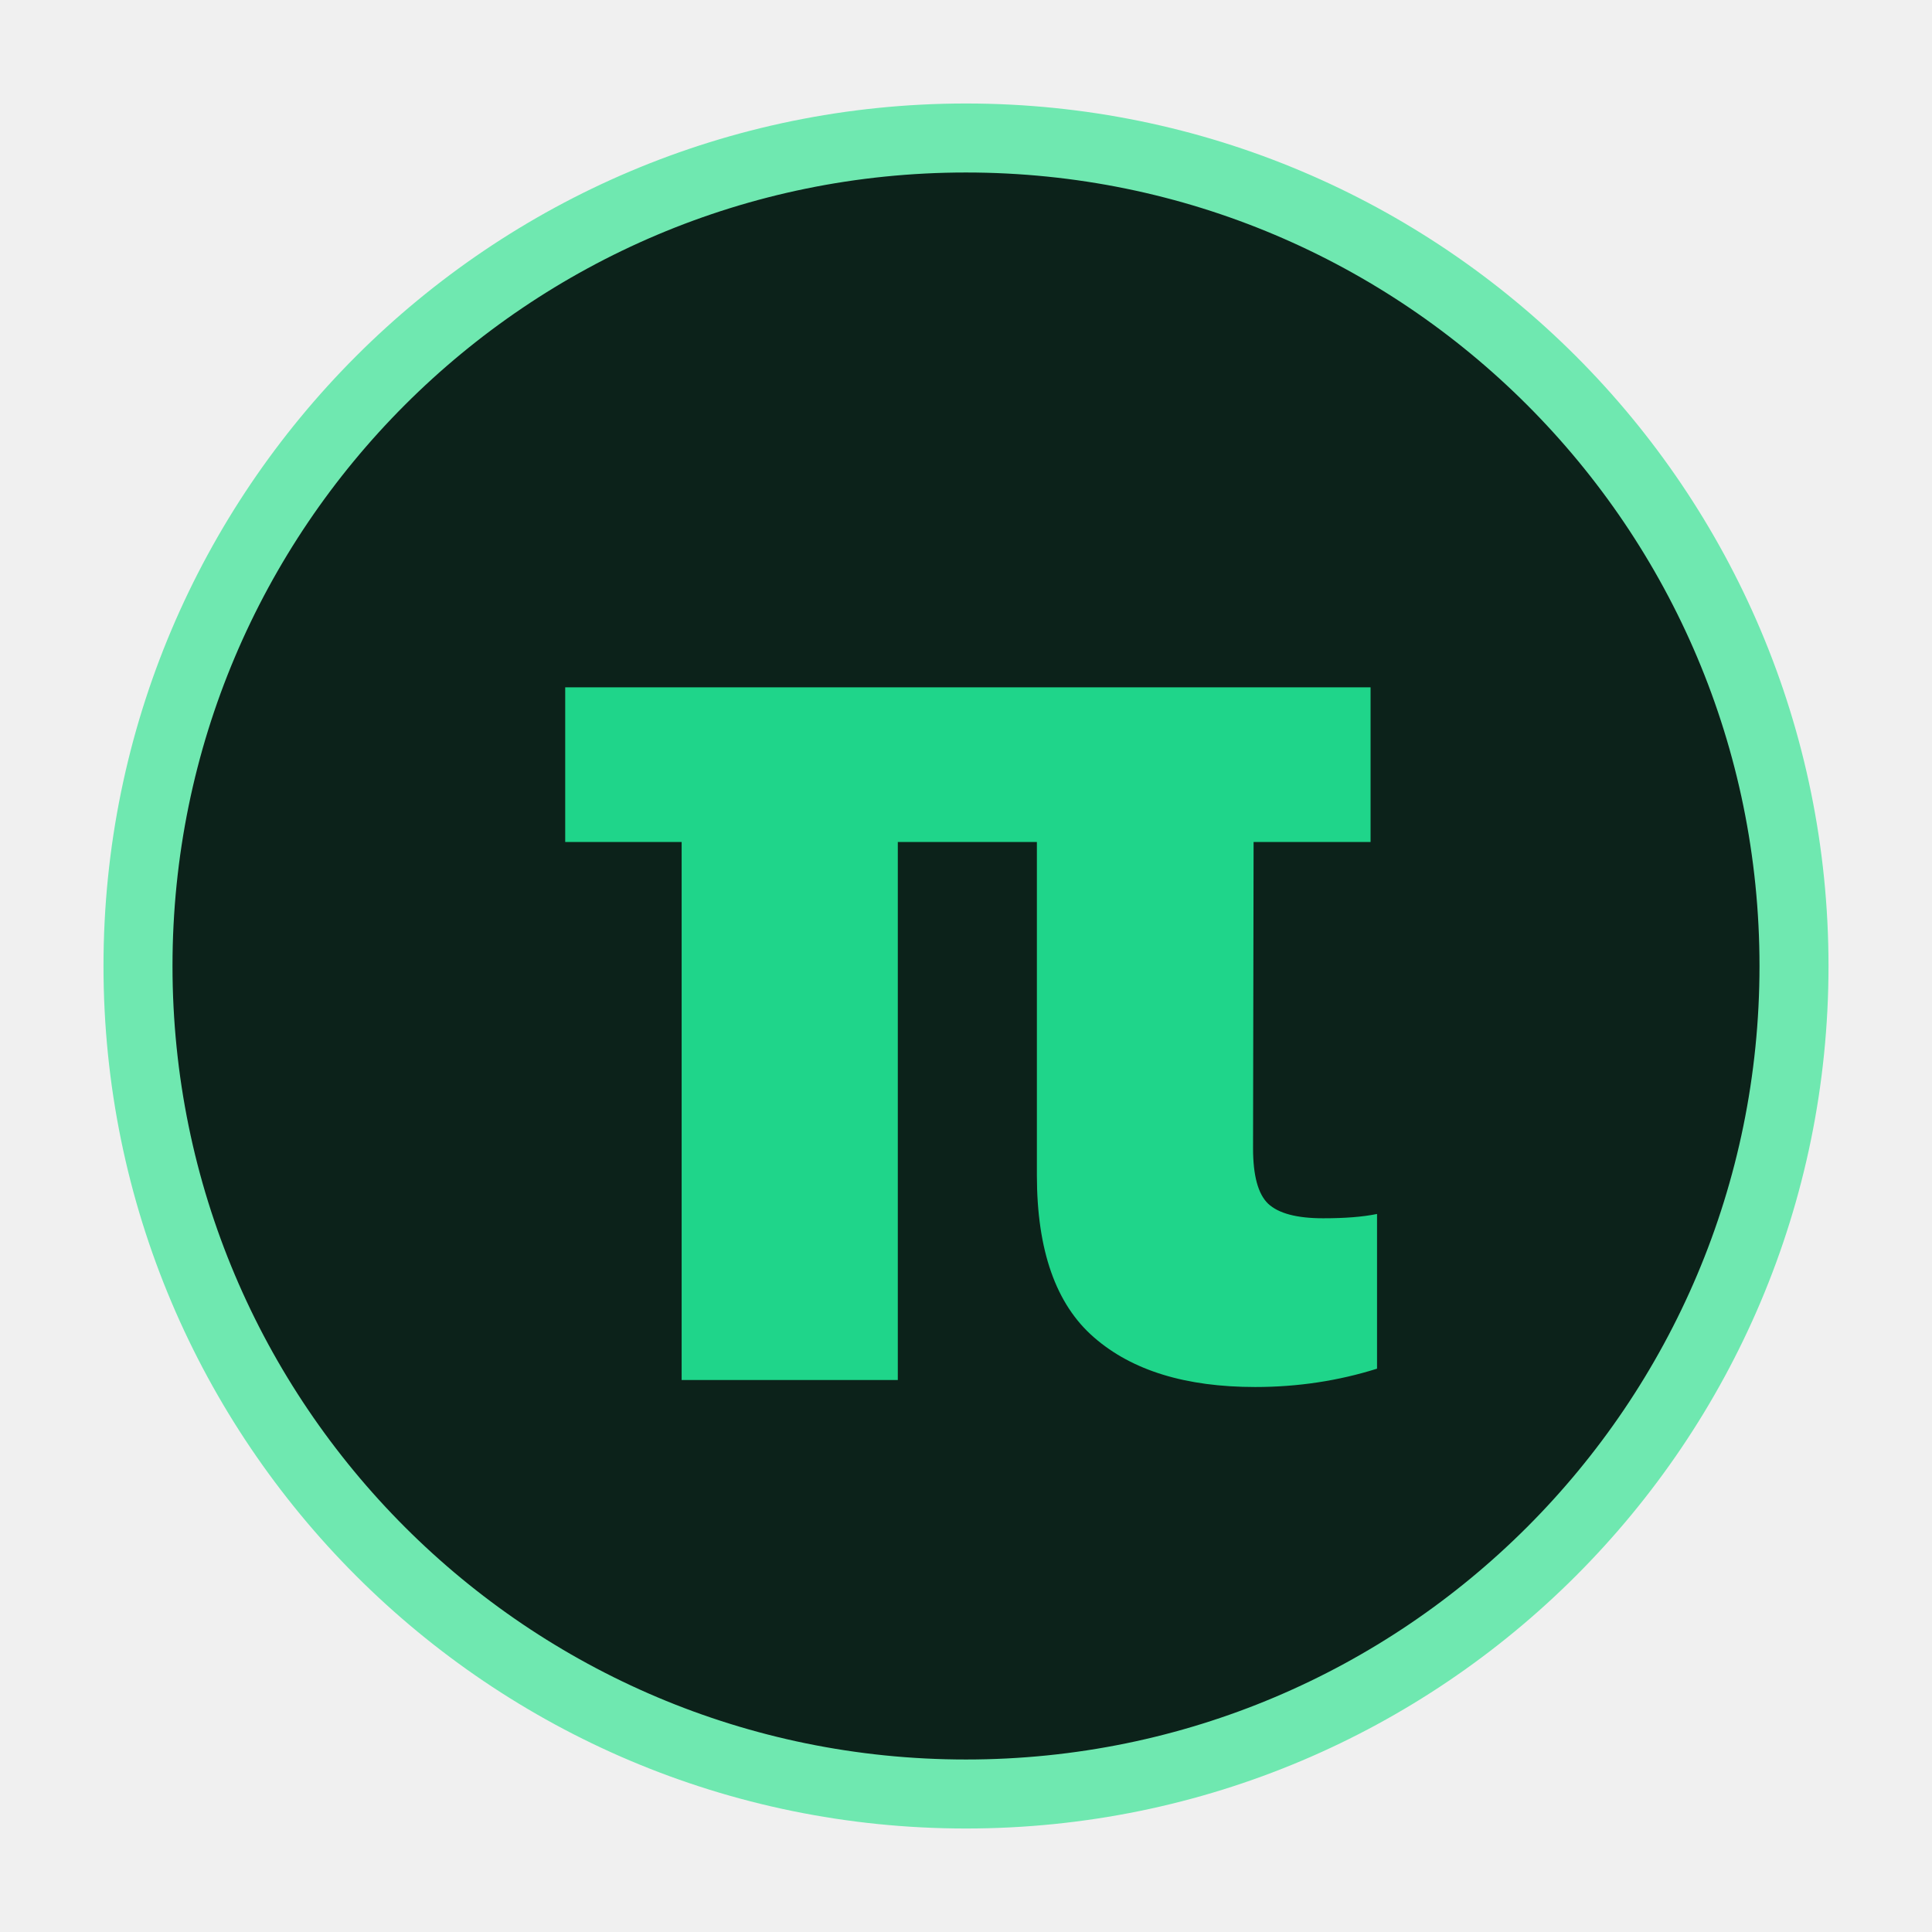
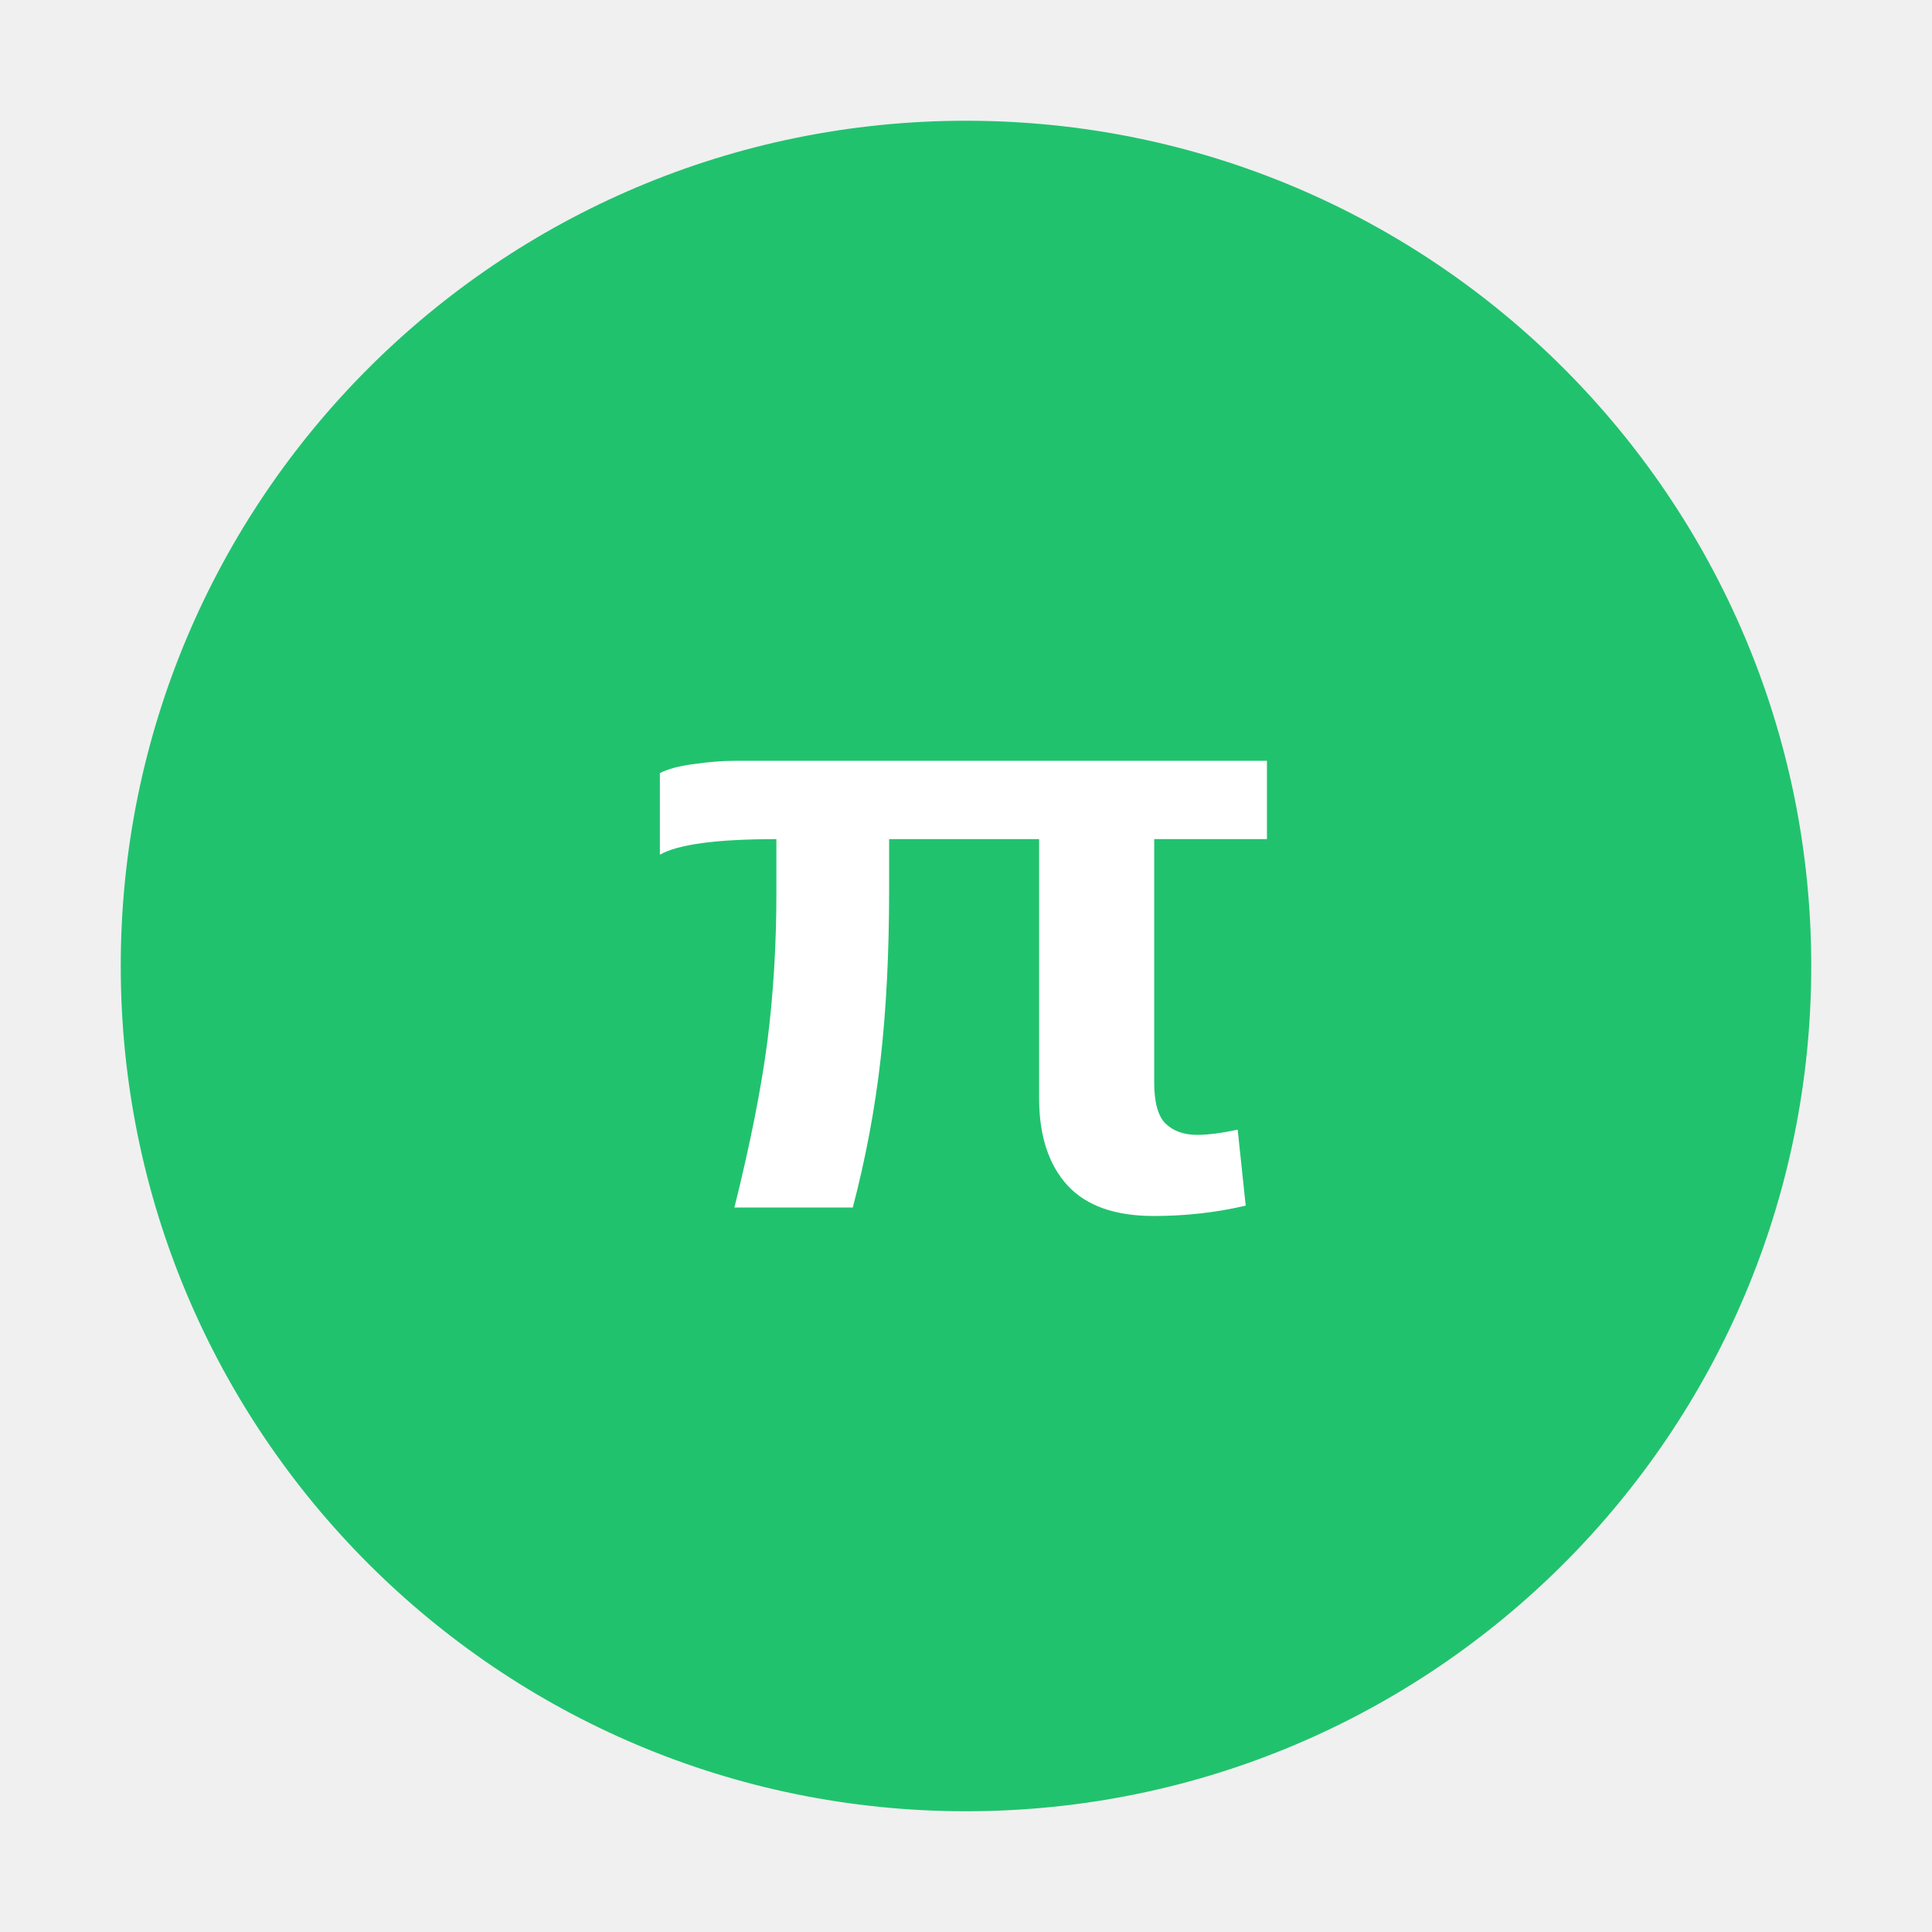
- <svg xmlns="http://www.w3.org/2000/svg" width="56" height="56" viewBox="0 0 56 56">
-   <circle cx="28" cy="28" r="24" fill="#0c221a" stroke="#6FE8B0" stroke-width="2" />
-   <text x="28" y="40" text-anchor="middle" font-family="ui-sans-serif, system-ui, Segoe UI, Roboto, Arial" font-weight="900" font-size="38" fill="#1FD58A">π</text>
+ <svg xmlns="http://www.w3.org/2000/svg" viewBox="0 0 64 64">
+   <circle cx="32" cy="32" r="28" fill="#21c26e" />
+   <text x="32" y="40" text-anchor="middle" font-family="Arial" font-weight="bold" font-size="28" fill="#fff">π</text>
</svg>
